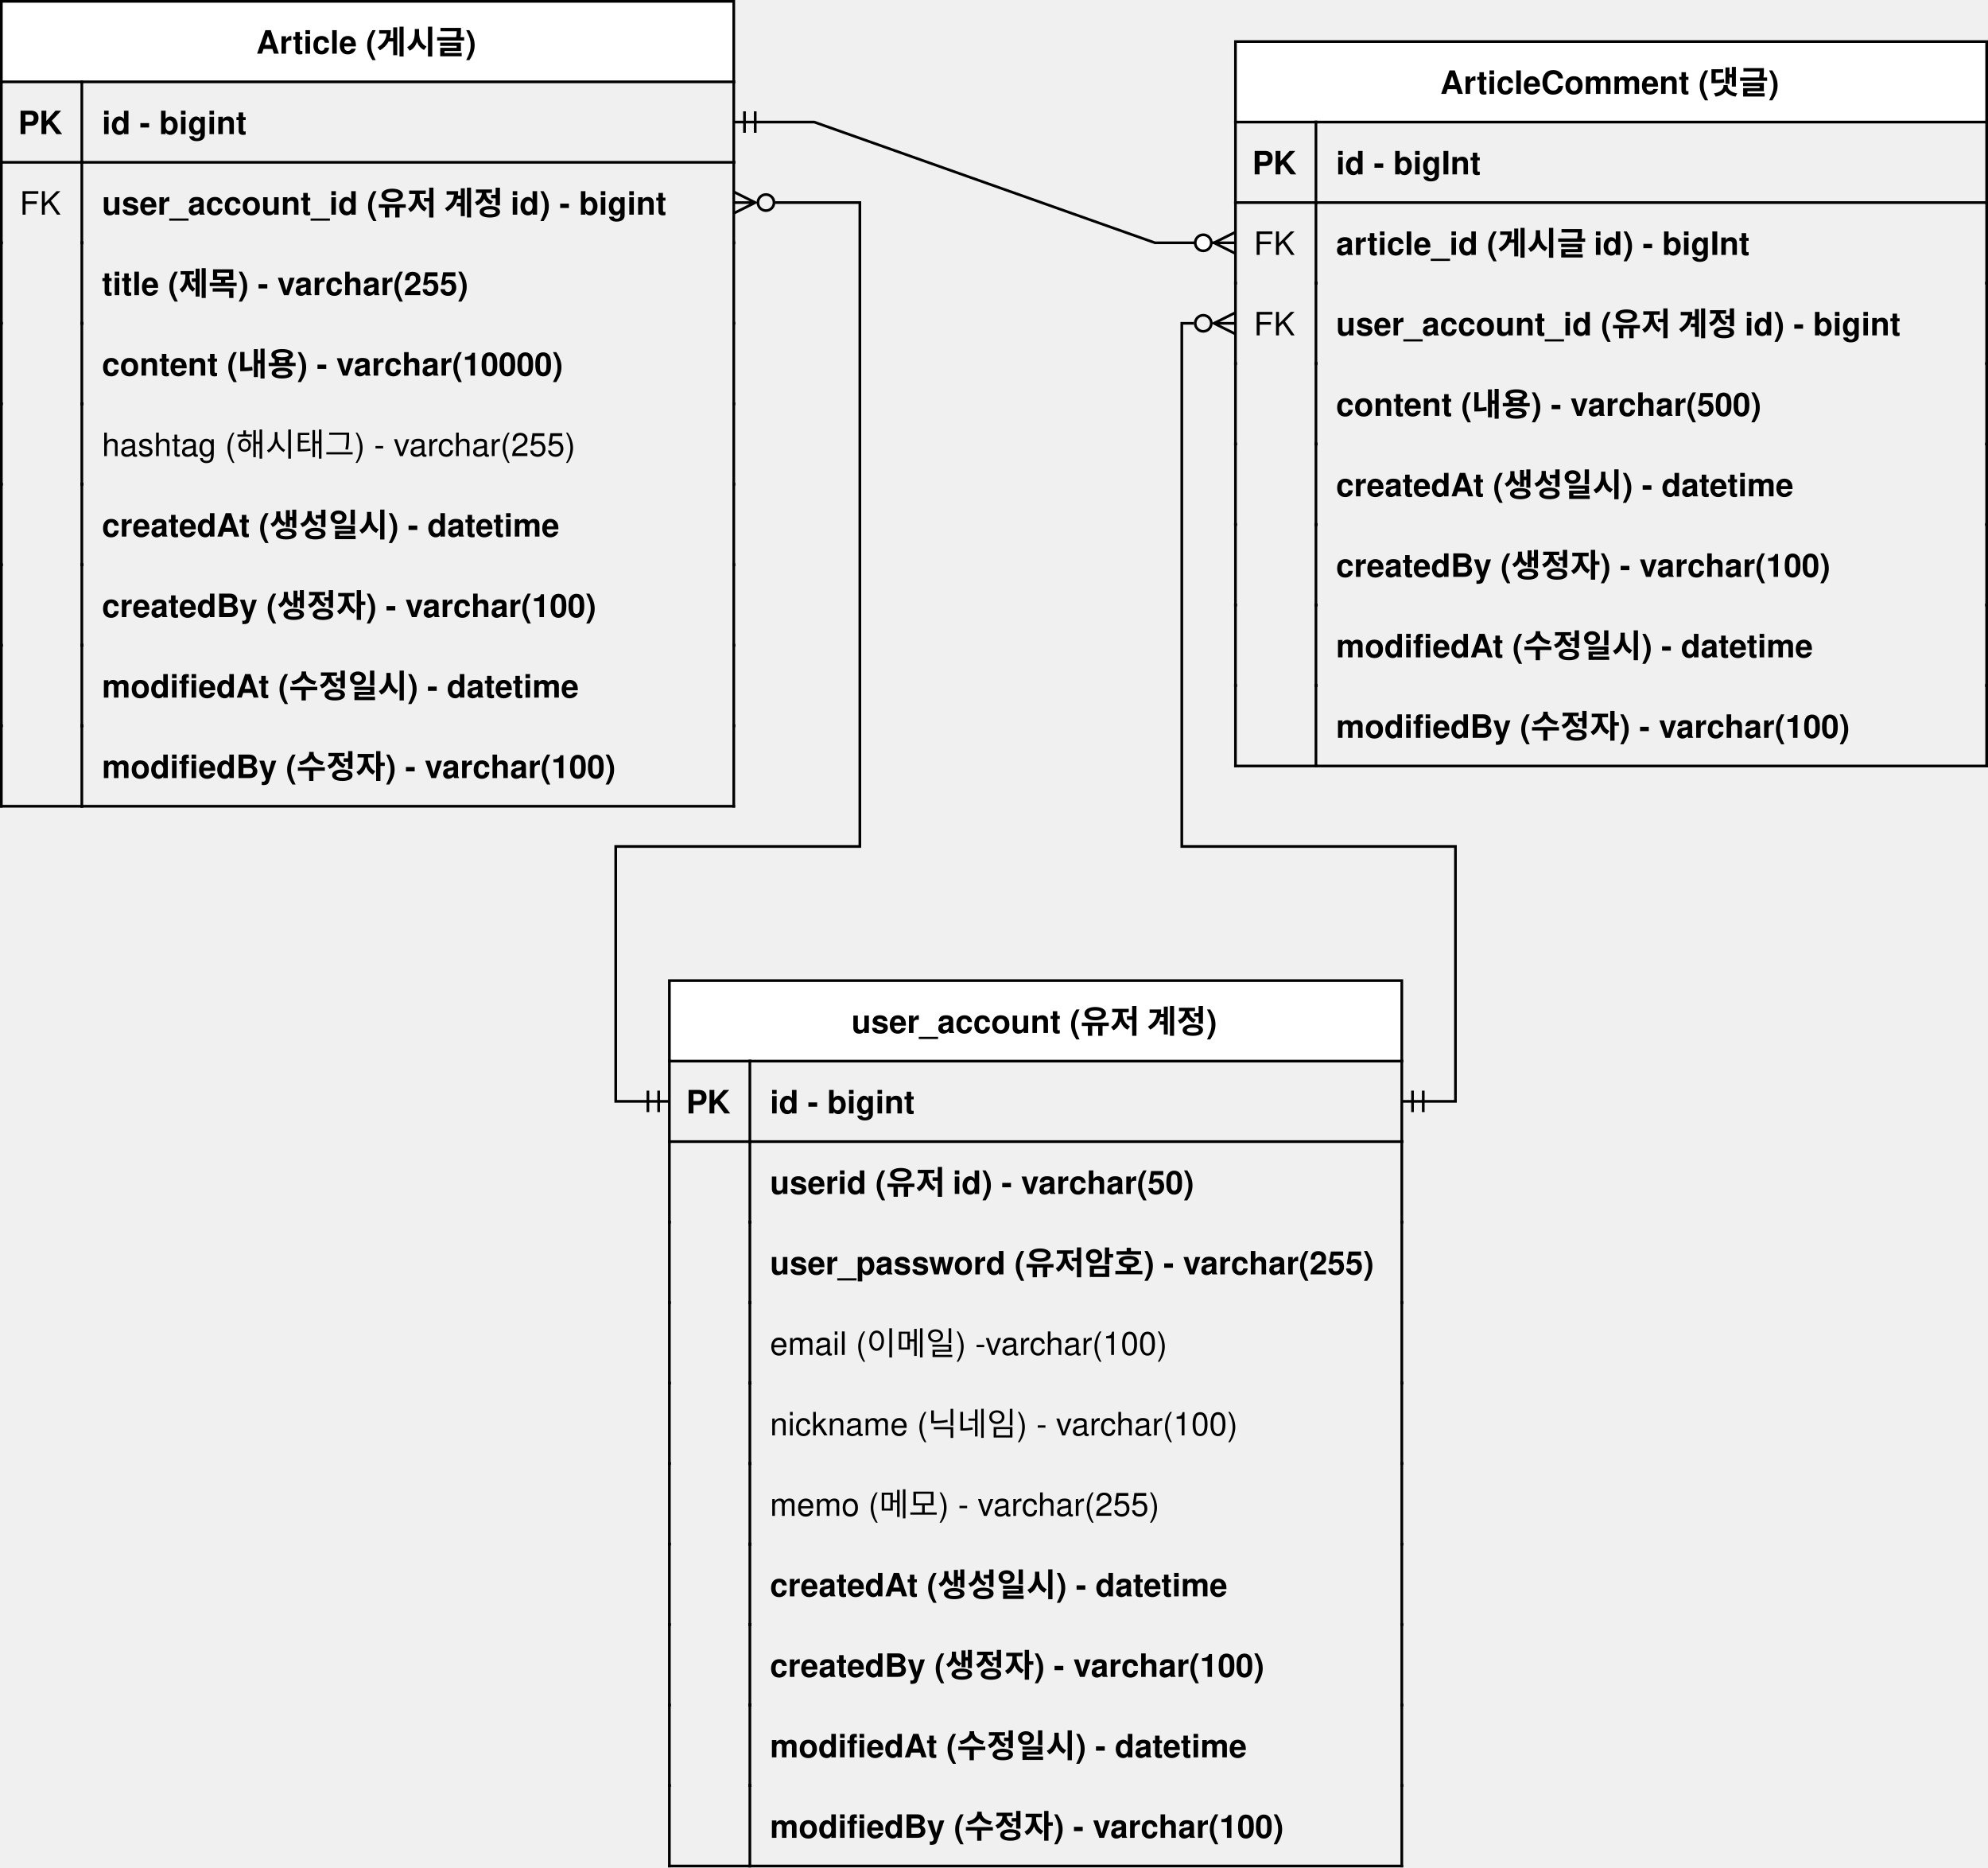
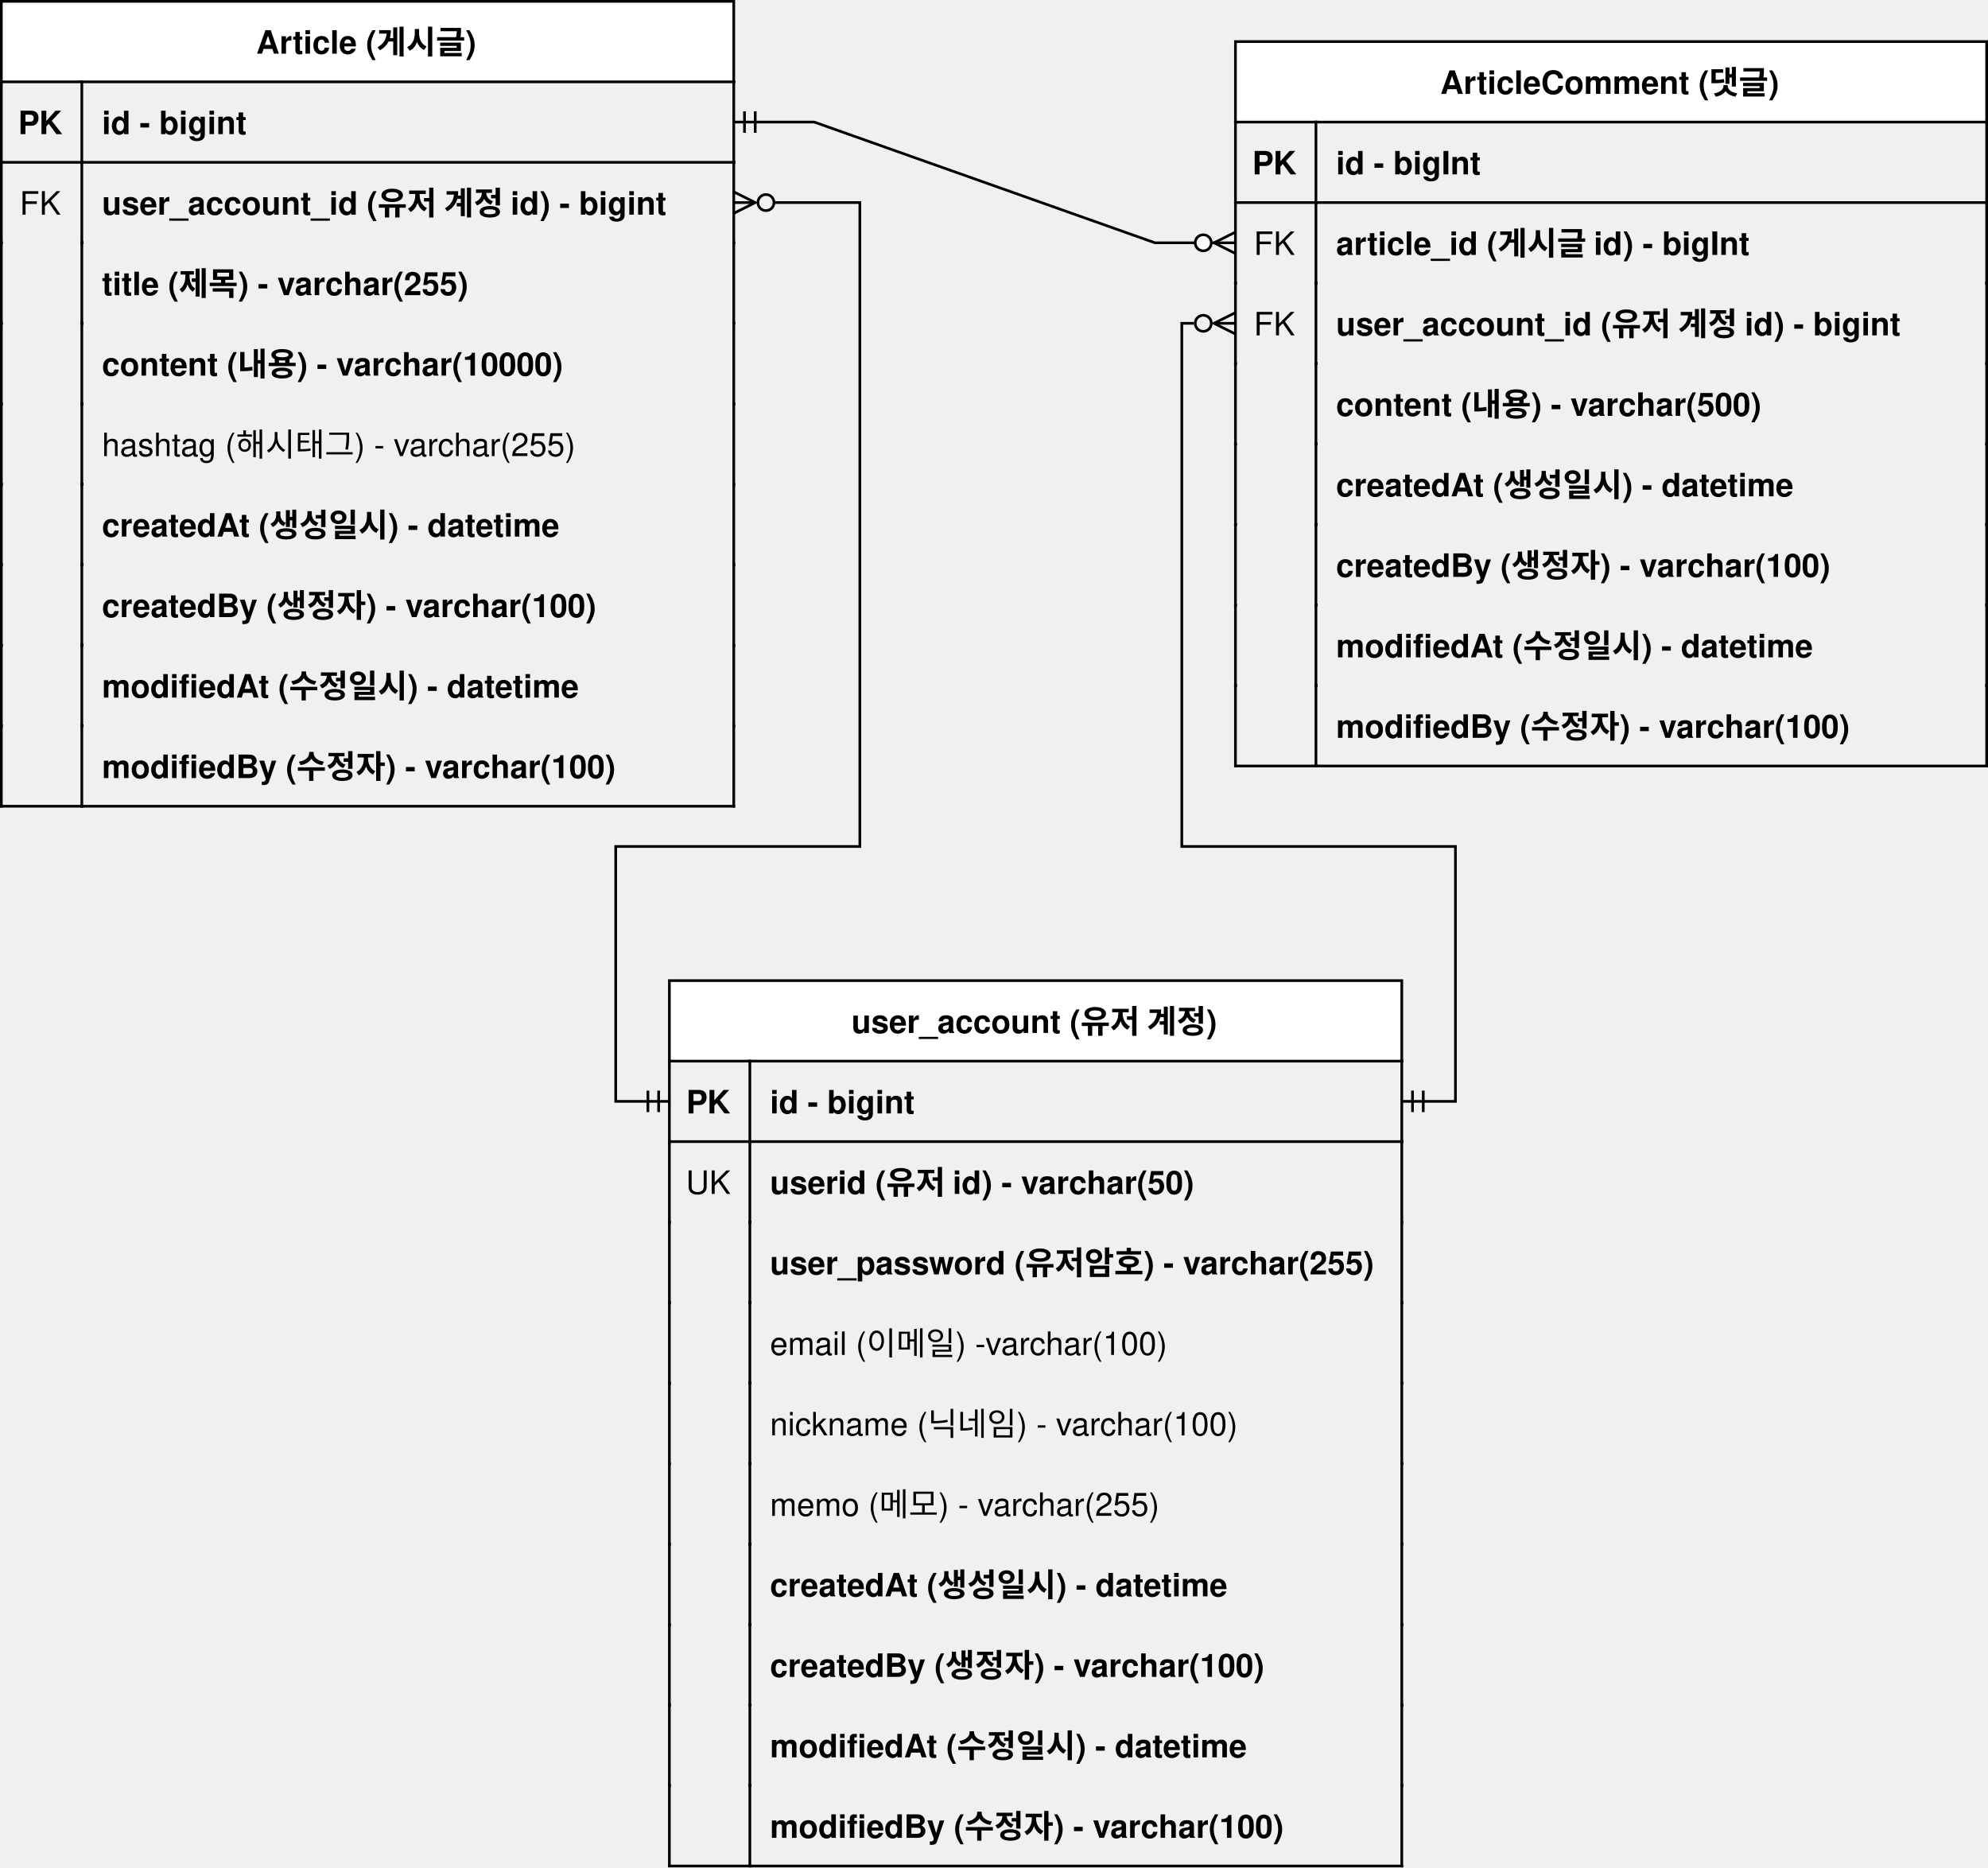
- <svg xmlns="http://www.w3.org/2000/svg" version="1.1" width="741px" height="696px" viewBox="-0.5 -0.5 741 696" content="&lt;mxfile host=&quot;app.diagrams.net&quot; modified=&quot;2023-01-25T03:53:36.221Z&quot; agent=&quot;5.0 (Windows NT 10.0; Win64; x64) AppleWebKit/537.36 (KHTML, like Gecko) Chrome/109.0.0.0 Safari/537.36&quot; etag=&quot;nT6G3NqkRiPMuGKCeDEe&quot; version=&quot;20.8.3&quot; type=&quot;github&quot;&gt;&lt;diagram id=&quot;R2lEEEUBdFMjLlhIrx00&quot; name=&quot;Page-1&quot;&gt;7Z1rk5s2F8c/DTPpi2TMzYtfGns36XQzT55Np7c3HcVobVpAHizHdj59JZAAW8ILXhYbUGfbgiwLrPMXP3Q5R5o5C/cfY7BefUYeDDRj5O01c64Zhk7+yP9oyiFNGVtWmrCMfY9lyhO++j8gSxyx1K3vwc1RRoxQgP31ceICRRFc4KM0EMdod5ztGQXHV12DJRQSvi5AIKb+7nt4laY69ihP/wT95YpfWR+xT0LAM7OEzQp4aHeUBPf4AUWY3eIXGIcgghEmn3wG8b8w1uz7Fcb0l04144H8PdPcH5YILQMI1v7mwwKFJHmxIVkenkHoB7SaCwW5rCByOfNeM2cxQjg9CvczGFBbcTOk9/RQ8mlWDzEtt8IX9jvjt/1+F37U5/o/Pzy8mH1cvtcnaTHfQbBlFTyNsb8gtW2M3mn3U801NGem3c80x9UmsyTF0ZzRT6wO8YEbhlTnmh5i8I0muRsMYsz0Y45IAlEEBn5Efrw515PzIADrjZ9kT1NWfuA9ggPaYl4QP3Of/T30nlL50LxESY+kMHpKC6eG+Mpuhn4MAn8ZkeMFqR16RTeGG3Ivj2CDWQ6x/liVfocxhvtCEqvPjxCFEMcHkoV9ajHZHLjW7PR8lwvTuDPTtFVBlCbXJGBKW2ZF5wYkB8yGNezJhVyw53lDPdEW4K5Q7P+g5glYdRaNl5zv/DAgEv4EgXeS5KLkUZIYwQ+CGQoQtXCEIigYmWbyYrT+FcRLiFnCGvmsydku+SO/YDb6YGs2udcZOdfzc/JHs8d4hqINjomYaBmQ2HQHqV1djNas0AA+8/JjVvH0+BvCmLTQMgWcbyMv6+LA7VtVB28lA12QwZdfSoVAagD7IHgij2sQLYPUbMnTG+Rmk9hWWttZDZ9W/WkLRaQ+n4PkAbzyPQ9G1S2SqfxlixRMwGu7qgVYYXm11C4NBOTZEwFM2sg28jaCWbP7fIWlDcHSJL8xek/+/eYvaQu5rtn5gzjN627WYOFHy8f0m+MTXdit6WJf3lKtmi31vE4qFdeGUExFhkpkGL0lGcZXJ4MlyODh2mSAns/Ley0YzMoG6T0YbMHQ2w2M/waLBbkm/juhxDv6Yk/e6qcjekD+65AbHSUv+abmWCxxYicX+6lTWJGp6PgVpHFJ9Zkp3i+7Z/jX9v/udGus3n9ZGJ+w/94UNaaYcp4pgowqY6aUKZMWmSKXwbi6DG6MKC+Y44zqe00U+e++E8yMfcxHilJSzLR7V5tOtemE0+I7iBcrEL8zbLt8zKhbzGhSNH1mhpynNR4Wihlv1Q/Rjat3RMSnSVeg8fI747iyPXoEDXlVOIKZ6TxAOqnyjtLCMTQ36WlMZNjQR+SfvoCjSeEMDxziVJUCR/vgsK8NDl5wL8FR3R59B4cpTmGtwGaFwTIFx5wOS6XgYDPTc80x+RT1neY6femBNK+dwbHDFGfJFDvaZ4dzdXbUmATrGjsyjSt2mOIk1yKG5JLeFPPRKsqKeXJgaaQx0f7HXHPzlU6cHh75GvZD2EVyXNIFqSGj4WFEzXfcAEaypajXw0h3Jzxebv92ZXv0HiPiECXDiHsQMJLOk1OM3GuTkWQYq5N9j4sIUl1BwyOIOByqCNI+QayrE6TGYGbnCOJUtkffCcJ1VjBziDz/2T/qiTjaxDlGiOqJ1NPR4DhiiaOjiiPtc+Tu2hyxagxsdo0jVtlymwFyRBy35BwpdEVEjgy9K1JDQsNDiDhIylw/ZygMiws0iJBM5fhZVInNHTj5zIZMNo7k2ZERo3kSqLHJam8ENTw/sybyKs9PmQ7e7oVAHJrsk+enpUYns6oQRyeLnp8/376LToOenzV0cQb0dqM6qVRcG0JRY46N9xXrk0Hm+dkuGcQhxx55flpq0JFXBX/sFAwN0hf7zOmzNKyLduLo2QGKNNZXbGS4sfMIkXsvqbXXdRFyiaNnSpVShMgcPd8KIVIZSKYzuoOQi7z2Sjxve4QQuaHF6QUVPKAhR9ASSfWZKfLXFDWFdQPdEqkjaKv9ErvHU1i2msLKqkKcwqrlCGoPaNqqhmyGh40afuMKG2+GDZkbaLvYqDGq2Tls3FW2R++xIY48KFee5mU0OIzw4XiFkatiROYR2ipGxjV6oV3DSKZxhZGx2MlUrjyNKmh4BFEBlW+AIFJn0HYJIq6j7A9BVDzlrCrE9ZXKlacyRxoJotxTjqiAmLfAEZlLaLsc6XFAzLEKiJlVhThuqVx5mpXQ8BBSYXkW9JaQ1zmpaR8fnmAAsI+i+/yT1DIpQ3SDUgaHAWv+MPKmdP8+cnr/9APG6Ff0GUQHTp78sxBE3v8SKcX0F0NOH7j38R+8MHL8J03/YLOz+b6Qbc7xRO40PvxRPCl8i57mX0vO+PdEUTGdbdA2XsAzdcnnwzHnXSljWEOmFVv1iZZtRlgUTJYYJwb5Do9u+Iwqv6BkKU22Gx2/dY4050SJ6W9n38pVKBRknxSknxaU1o1QUFOrj84vPtKqrzzqi6/aC+uMzj8GDWdyZE2rchS+N1tHKA7GqTfe865ql6w0u509CuUL4QQRdMhR7RJ7GL1/4ZWvJRXs3NsNChtURZ/d0aX1oNyX646CNM+ENncnlN5ed+MqXmKMge4jJY5z0df7My4FufdAvhi0L+MeDepmcMhQfs3XR8bVNx/sbiDFS4zhDBMZfJL/dEhoDTabHYrL0EFTbG1iJbuFOD3aEqQhkJSoaXAg0ZUr2vVJ0uqWhPL7qzEu2QOW6P2fgZX/bnHkEYbADzKIzBM/NFebThJ2sEU8CTu6PvPavFoGBwu1D+EtwKLNbQjl0xc1HEh6AAtjoJEwJNsQRv7i3wiEbN9zl67sdCbJgaVNLbZYx7H6slinec0MDhlq+8FbQEabuw/KZdDd3QcvinRjDBQZ4ox3CEPEccF6FeRgqk17MyLVvEwGRwm9hiORosQbUaLVzQXl91djJUQPKKGXxDzsOyV0ca2DCmzRvIyGRxEVH+kGKNLmBoPy++tueKSLzHE3UIqUhkcaclyLJhU0OIDwaVgFkGsCpM2dBeUy6G5gpIvGqkfDBAi3qgpr0QxGynQ0PIyo8EjXx4g5ujpGuhsd6aLmbw4UI+XRkYYc1aJJCQ2OIHz/95IgFuThu0JLFIGgGMDiOOREnucRJQKgLf4fiPGBEQVsMdLKw1zkoSxI8oMfHEHpXDSMQt7XhbA4iS5xYUwLZtBiTIs6zqivDEyRhUlhVLL50+KFeBKkgsGhkI3hufQ65vj4OjpzTimLc3Ga3zLP5zd4nJUL8/PfnbeT9Bc22mr4jvBttxomcr2eyBtvbZe1mrObnrXTauqKPQvjwUcMTPusGE/zvyRe2zFelf+VYienMUK4mD0G69Vn5EGa4z8=&lt;/diagram&gt;&lt;/mxfile&gt;" resource="https://app.diagrams.net/#Hk1064190%2Ffastcampus-project-board%2Fmain%2Fdocument%2Fproject-board-erd.svg">
+ <svg xmlns="http://www.w3.org/2000/svg" version="1.1" width="741px" height="696px" viewBox="-0.5 -0.5 741 696" content="&lt;mxfile host=&quot;app.diagrams.net&quot; modified=&quot;2023-01-25T03:54:37.501Z&quot; agent=&quot;5.0 (Windows NT 10.0; Win64; x64) AppleWebKit/537.36 (KHTML, like Gecko) Chrome/109.0.0.0 Safari/537.36&quot; etag=&quot;pXmF5MGCtmnV8MZV62Q7&quot; version=&quot;20.8.3&quot; type=&quot;github&quot;&gt;&lt;diagram id=&quot;R2lEEEUBdFMjLlhIrx00&quot; name=&quot;Page-1&quot;&gt;7Z1bk6I4FMc/DVWzDzMlNxsfRbtntrandrZn7y9TGUkrs0AsjKPOp98EEkQTbLARBbLVuwsxBsz5hx+5nBPNnITb9zFYLj4iDwaaMfC2mjnVDEMnf+R/NGWXpgwtK02Yx77HMu0TPvs/IEscsNS178HVQUaMUID95WHiDEURnOGDNBDHaHOY7RkFh1ddgjkUEj7PQCCm/uV7eJGmOvZgn/4B+vMFv7I+YJ+EgGdmCasF8NDmIAlu8QOKMLvFTzAOQQQjTD75COL/YKzZ9wuM6S8da8YD+Xumud/NEZoHECz91bsZCknybEWyPDyD0A9oNecKcllB5HLmvWZOYoRwehRuJzCgtuJmSO/poeDTrB5iWm6JL2w3xp/b7SZ8r0/1bz88PJu8n7/VR2kx30GwZhU8jrE/I7VtDN5o92PNNTRnot1PNMfVRpMkxdGcwU+sDvGOG4ZU55IeYvCVJrkrDGLM9GMOSAJRBAZ+RH68OdWT8yAAy5WfZE9TFn7gPYIdWmNeED9zn/0t9J5S+dC8REmPpDB6SgunhvjMboZ+DAJ/HpHjGakdekU3hityL49ghVkOsf5YlX6HMYbbXBKrz/cQhRDHO5KFfWox2ey41uz0fLMXpnFnpmmLnChNrknAlDbPit4bkBwwG1awJxdyzp6nDfVEW4C7QLH/g5onYNWZN15yvvHDgEj4AwTeUZKLkkdJYgQ/CCYoQNTCEYqgYGSayYvR8ncQzyFmCUvksyZnu+SP/ILJ4J2t2eReJ+Rc35+TP5o9xhMUrXBMxETLgMSmG0jt6mK0ZIUG8JmXH7OKp8dfEcakhRYp4HQbeVkXO27fsjq4lAx0QQaffikUAqkB7IPgiTyuQTQPUrMlT2+wN5vEttLazmr4uOqPWygi9fkcJA/ghe95MCpvkUzlL1skZwJe22UtwArbV0vl0kBAnj0RwKSNrCNvJZg1u89XWNoQLE3yG4O35N+v/py2kOuanT+I07zuaglmfjR/TL85PNKF3ZgutsUt1arYUk/rpFRxTQjFVGQoRYbBJckwvDoZLEEGD9cmA/R8Xt5rwWCWNkjnwWALhl6vYPwFzGbkmvhLQok39MWevNWPB/SA/NchNzpIXvJNzbFY4shOLvZTq7AiU9HhK0jtkuoyU7xfNs/w3/Vv7nhtLN5+mhkfsP/WFDWmmHKaKYKMSmOmkCmjBpkil8GwvAxujCgvmOOE6jtNFPnvvhPMjH3MR4pSUky0e1cbj7XxiNPiO4hnCxC/MWy7eMyoXcyoUzRdZoacpxUeFooZl+qH6MbVOyLi06Qt0Hj5nXFY2h4dgoa8KhzBzHQeIJ1UeUNp4Riam/Q0RjJs6APyT1fAUadw+gcOcapKgaN5cNjXBgcvuJPgKG+ProPDFKewFmC1wGCegmNKh6VScLCZ6anmmHyK+k5zna70QOrXTu/YYYqzZIodzbPDuTo7KkyCtY0dmcYVO0xxkmsWQ3JJb4z5aBVlxTQ5sDTSmGj/Y6q5+5VOnB4e+Rr2Q9hGcpzTBakgo/5hRM133ABGsqWo18NIeyc8Xm7/dml7dB4j4hAlw4i7EzCSzpNTjNxro4FkGKuVfY+zCFJeQf0jiDgcqgjSPEGsqxOkwmBm6wjilLZH1wnCdZYzc4g8/9k/6Ik42sg5RIjqiVTTUe84Yomjo4ojzXPk7tocsSoMbLaNI1bRcpseckQct+QcyXVFRI70vStSQUL9Q4g4SMpcPycoDPMLNIiQTOX4mVeJzR04+cyGTDaO5NmREaN+EqixyXJvBBU8P7Mm8irPT5kOLvdCIA5Ndsnz01Kjk1lViKOTec/Pn2/fRadGz88KujgBertWnZQqrgmhqDHH2vuK1ckg8/xslgzikGOHPD8tNejIq4I/dnKGBumLfeb0WRjWRTty9GwBRWrrK9Yy3Nh6hMi9l9Ta66oIOcfRM6VKIUJkjp6XQohUBpLpjPYg5CyvvQLP2w4hRG5ocXpBBQ+oyRG0QFJdZor8NUVNYd1At0TqCNpov8Tu8BSWraawsqoQp7AqOYLaPZq2qiCb/mGjgt+4wsbFsCFzA20WGxVGNVuHjbvS9ug8NsSRB+XKU7+MeocRPhyvMHJVjMg8QhvFyLBCL7RtGMk0rjAyFDuZypWnVgX1jyAqoPINEETqDNosQcR1lN0hiIqnnFWFuL5SufKU5kgtQZQ7yhEVEPMWOCJzCW2WIx0OiDlUATGzqhDHLZUrT70S6h9CSizPgt4c8jonNe3j3RMMAPZRdL//JLVMyhDdoJTBYcCaP4y8Md2/j5zeP/2AMfodfQTRjpNn/1kIIu/XREox/cWQ0wduffw3L4wc/0PT39nsbLrNZZtyPJE7jXd/509y36Kn+68lZ/x7oqiYzlZoHc/gibrk8+GY866QMawh04ot+0TLNiPMCyZLjBODfIcHN3xClZ9QspQm242O3zpHmnOkxPS3s2/tVSgUZB8VpB8XlNaNUFBdq49OLz7Syq886oqv2gvrjE4/Bg1ndGBNq3QUvoutIxQH49Qb72lXtXNWmt3OHoXyhXCCCFrkqHaOPYzOv/DK15IKdu7sBoU1qqLL7ujSelDuy1VHQepnQpO7E0pvTxwK++PaTLiof0FPd5ISR7roC/4Jp4K9/8B+OWhXRj5q1E3voKE8m68PjatvP9jeUIrnGMPpJzL4NP/xoNASrFYbFBehg6bY2shK9gtxOrQpSE0gKVBT70CiK2e065Ok0U0J5fdXYWSyAyzRuz8HK//d4tgjDIEfZBCZJp5orjYeJexgy3gSdrR97rV+tfQOFmonwluARZMbEconMCq4kHQAFkZPY2FINiKM/Nl/EQjZzucuXdvpjJIDSxtbbLmOY3VluU79mukdMtQGhLeAjCb3H5TLoL37D54V68boKTLEOe8QhojjgvUqyMFYG3dmRKp+mfSOEnoFVyJFiQtRotHtBeX3V2EtRAcooRdEPew6JXRxtYMKbVG/jPpHERUh6QYo0uQWg/L7a2+ApLPMcddTihQGSOpzZIs6FdQ7gPBpWAWQawKkyb0F5TJob2iks8aqB/0ECLeqCmxRD0aKdNQ/jKgASdfHiDm4OkbaGx/prOZv9hQjxfGR+hzXok4J9Y4gfAf4gjAW5OG7QHMUgSAfwuIw6MQ+zyNKBEBb/DeI8Y4RBawx0ooDXeyDWZDkBz84gNKpeBi5vK8LYnEUX+LMqBbMoPmoFlXcUV8ZmiILlMKoZPOnxQsRJUgFg10uG8Nz4XXM4eF1dOacUhTp4ji/ZZ7Ob/BIK2fm5797307SX1hrq+F7wjfdapjI9Woir721nddqTm571kyrqSr2LJAHHzEw7ZNiPM7/knhtx3hV/leKnZzGCOF89hgsFx+RB2mO/wE=&lt;/diagram&gt;&lt;/mxfile&gt;" resource="https://app.diagrams.net/#Hk1064190%2Ffastcampus-project-board%2Fmain%2Fdocument%2Fproject-board-erd.svg">
  <defs>
    <clipPath id="mx-clip-0-30-30-30-0">
      <rect x="0" y="30" width="30" height="30" />
    </clipPath>
    <clipPath id="mx-clip-36-30-237-30-0">
      <rect x="36" y="30" width="237" height="30" />
    </clipPath>
    <clipPath id="mx-clip-0-60-30-30-0">
      <rect x="0" y="60" width="30" height="30" />
    </clipPath>
    <clipPath id="mx-clip-36-60-237-30-0">
      <rect x="36" y="60" width="237" height="30" />
    </clipPath>
    <clipPath id="mx-clip-36-90-237-30-0">
      <rect x="36" y="90" width="237" height="30" />
    </clipPath>
    <clipPath id="mx-clip-36-120-237-30-0">
      <rect x="36" y="120" width="237" height="30" />
    </clipPath>
    <clipPath id="mx-clip-36-150-237-30-0">
      <rect x="36" y="150" width="237" height="30" />
    </clipPath>
    <clipPath id="mx-clip-36-180-237-30-0">
      <rect x="36" y="180" width="237" height="30" />
    </clipPath>
    <clipPath id="mx-clip-36-210-237-30-0">
      <rect x="36" y="210" width="237" height="30" />
    </clipPath>
    <clipPath id="mx-clip-36-240-237-30-0">
      <rect x="36" y="240" width="237" height="30" />
    </clipPath>
    <clipPath id="mx-clip-36-270-237-30-0">
      <rect x="36" y="270" width="237" height="30" />
    </clipPath>
    <clipPath id="mx-clip-460-45-30-30-0">
      <rect x="460" y="45" width="30" height="30" />
    </clipPath>
    <clipPath id="mx-clip-496-45-244-30-0">
      <rect x="496" y="45" width="244" height="30" />
    </clipPath>
    <clipPath id="mx-clip-460-75-30-30-0">
      <rect x="460" y="75" width="30" height="30" />
    </clipPath>
    <clipPath id="mx-clip-496-75-244-30-0">
      <rect x="496" y="75" width="244" height="30" />
    </clipPath>
    <clipPath id="mx-clip-460-105-30-30-0">
      <rect x="460" y="105" width="30" height="30" />
    </clipPath>
    <clipPath id="mx-clip-496-105-244-30-0">
      <rect x="496" y="105" width="244" height="30" />
    </clipPath>
    <clipPath id="mx-clip-496-135-244-30-0">
      <rect x="496" y="135" width="244" height="30" />
    </clipPath>
    <clipPath id="mx-clip-496-165-244-30-0">
      <rect x="496" y="165" width="244" height="30" />
    </clipPath>
    <clipPath id="mx-clip-496-195-244-30-0">
      <rect x="496" y="195" width="244" height="30" />
    </clipPath>
    <clipPath id="mx-clip-496-225-244-30-0">
      <rect x="496" y="225" width="244" height="30" />
    </clipPath>
    <clipPath id="mx-clip-496-255-244-30-0">
      <rect x="496" y="255" width="244" height="30" />
    </clipPath>
    <clipPath id="mx-clip-249-395-30-30-0">
      <rect x="249" y="395" width="30" height="30" />
    </clipPath>
    <clipPath id="mx-clip-285-395-237-30-0">
      <rect x="285" y="395" width="237" height="30" />
+     </clipPath>
+     <clipPath id="mx-clip-249-425-30-30-0">
+       <rect x="249" y="425" width="30" height="30" />
    </clipPath>
    <clipPath id="mx-clip-285-425-237-30-0">
      <rect x="285" y="425" width="237" height="30" />
    </clipPath>
    <clipPath id="mx-clip-285-455-237-30-0">
      <rect x="285" y="455" width="237" height="30" />
    </clipPath>
    <clipPath id="mx-clip-285-485-237-30-0">
      <rect x="285" y="485" width="237" height="30" />
    </clipPath>
    <clipPath id="mx-clip-285-515-237-30-0">
      <rect x="285" y="515" width="237" height="30" />
    </clipPath>
    <clipPath id="mx-clip-285-545-237-30-0">
      <rect x="285" y="545" width="237" height="30" />
    </clipPath>
    <clipPath id="mx-clip-285-575-237-30-0">
      <rect x="285" y="575" width="237" height="30" />
    </clipPath>
    <clipPath id="mx-clip-285-605-237-30-0">
      <rect x="285" y="605" width="237" height="30" />
    </clipPath>
    <clipPath id="mx-clip-285-635-237-30-0">
      <rect x="285" y="635" width="237" height="30" />
    </clipPath>
    <clipPath id="mx-clip-285-665-237-30-0">
      <rect x="285" y="665" width="237" height="30" />
    </clipPath>
  </defs>
  <g>
    <path d="M 0 30 L 0 0 L 273 0 L 273 30" fill="rgb(255, 255, 255)" stroke="rgb(0, 0, 0)" stroke-miterlimit="10" pointer-events="all" />
    <path d="M 0 30 L 0 300 L 273 300 L 273 30" fill="none" stroke="rgb(0, 0, 0)" stroke-miterlimit="10" pointer-events="none" />
    <path d="M 0 30 L 273 30" fill="none" stroke="rgb(0, 0, 0)" stroke-miterlimit="10" pointer-events="none" />
    <path d="M 30 30 L 30 60 L 30 90 L 30 120 L 30 150 L 30 180 L 30 210 L 30 240 L 30 270 L 30 300" fill="none" stroke="rgb(0, 0, 0)" stroke-miterlimit="10" pointer-events="none" />
    <g fill="rgb(0, 0, 0)" font-family="Helvetica" font-weight="bold" pointer-events="none" text-anchor="middle" font-size="12px">
      <text x="136" y="19.5">Article (게시글)</text>
    </g>
    <path d="M 0 30 M 273 30 M 273 60 L 0 60" fill="none" stroke="rgb(0, 0, 0)" stroke-linecap="square" stroke-miterlimit="10" pointer-events="none" />
    <path d="M 0 30 M 30 30 M 30 60 M 0 60" fill="none" stroke="rgb(0, 0, 0)" stroke-linecap="square" stroke-miterlimit="10" pointer-events="none" />
    <g fill="rgb(0, 0, 0)" font-family="Helvetica" font-weight="bold" pointer-events="none" clip-path="url(#mx-clip-0-30-30-30-0)" text-anchor="middle" font-size="12px">
      <text x="14.5" y="49.5">PK</text>
    </g>
    <path d="M 30 30 M 273 30 M 273 60 M 30 60" fill="none" stroke="rgb(0, 0, 0)" stroke-linecap="square" stroke-miterlimit="10" pointer-events="none" />
    <g fill="rgb(0, 0, 0)" font-family="Helvetica" font-weight="bold" text-decoration="underline" pointer-events="none" clip-path="url(#mx-clip-36-30-237-30-0)" font-size="12px">
      <text x="37.5" y="49.5">id - bigint</text>
    </g>
    <path d="M 0 60 M 30 60 M 30 90 M 0 90" fill="none" stroke="rgb(0, 0, 0)" stroke-linecap="square" stroke-miterlimit="10" pointer-events="none" />
    <g fill="rgb(0, 0, 0)" font-family="Helvetica" pointer-events="none" clip-path="url(#mx-clip-0-60-30-30-0)" text-anchor="middle" font-size="12px">
      <text x="14.5" y="79.5">FK</text>
    </g>
    <path d="M 30 60 M 273 60 M 273 90 M 30 90" fill="none" stroke="rgb(0, 0, 0)" stroke-linecap="square" stroke-miterlimit="10" pointer-events="none" />
    <g fill="rgb(0, 0, 0)" font-family="Helvetica" font-weight="bold" pointer-events="none" clip-path="url(#mx-clip-36-60-237-30-0)" font-size="12px">
      <text x="37.5" y="79.5">user_account_id (유저 계정 id) - bigint</text>
    </g>
    <path d="M 0 90 M 30 90 M 30 120 M 0 120" fill="none" stroke="rgb(0, 0, 0)" stroke-linecap="square" stroke-miterlimit="10" pointer-events="none" />
    <path d="M 30 90 M 273 90 M 273 120 M 30 120" fill="none" stroke="rgb(0, 0, 0)" stroke-linecap="square" stroke-miterlimit="10" pointer-events="none" />
    <g fill="rgb(0, 0, 0)" font-family="Helvetica" font-weight="bold" pointer-events="none" clip-path="url(#mx-clip-36-90-237-30-0)" font-size="12px">
      <text x="37.5" y="109.5">title (제목) - varchar(255)</text>
    </g>
    <path d="M 0 120 M 30 120 M 30 150 M 0 150" fill="none" stroke="rgb(0, 0, 0)" stroke-linecap="square" stroke-miterlimit="10" pointer-events="none" />
    <path d="M 30 120 M 273 120 M 273 150 M 30 150" fill="none" stroke="rgb(0, 0, 0)" stroke-linecap="square" stroke-miterlimit="10" pointer-events="none" />
    <g fill="rgb(0, 0, 0)" font-family="Helvetica" font-weight="bold" pointer-events="none" clip-path="url(#mx-clip-36-120-237-30-0)" font-size="12px">
      <text x="37.5" y="139.5">content (내용) - varchar(10000)</text>
    </g>
    <path d="M 0 150 M 30 150 M 30 180 M 0 180" fill="none" stroke="rgb(0, 0, 0)" stroke-linecap="square" stroke-miterlimit="10" pointer-events="none" />
    <path d="M 30 150 M 273 150 M 273 180 M 30 180" fill="none" stroke="rgb(0, 0, 0)" stroke-linecap="square" stroke-miterlimit="10" pointer-events="none" />
    <g fill="rgb(0, 0, 0)" font-family="Helvetica" pointer-events="none" clip-path="url(#mx-clip-36-150-237-30-0)" font-size="12px">
      <text x="37.5" y="169.5">hashtag (해시태그) - varchar(255)</text>
    </g>
    <path d="M 0 180 M 30 180 M 30 210 M 0 210" fill="none" stroke="rgb(0, 0, 0)" stroke-linecap="square" stroke-miterlimit="10" pointer-events="none" />
    <path d="M 30 180 M 273 180 M 273 210 M 30 210" fill="none" stroke="rgb(0, 0, 0)" stroke-linecap="square" stroke-miterlimit="10" pointer-events="none" />
    <g fill="rgb(0, 0, 0)" font-family="Helvetica" font-weight="bold" pointer-events="none" clip-path="url(#mx-clip-36-180-237-30-0)" font-size="12px">
      <text x="37.5" y="199.5">createdAt (생성일시) - datetime</text>
    </g>
    <path d="M 0 210 M 30 210 M 30 240 M 0 240" fill="none" stroke="rgb(0, 0, 0)" stroke-linecap="square" stroke-miterlimit="10" pointer-events="none" />
    <path d="M 30 210 M 273 210 M 273 240 M 30 240" fill="none" stroke="rgb(0, 0, 0)" stroke-linecap="square" stroke-miterlimit="10" pointer-events="none" />
    <g fill="rgb(0, 0, 0)" font-family="Helvetica" font-weight="bold" pointer-events="none" clip-path="url(#mx-clip-36-210-237-30-0)" font-size="12px">
      <text x="37.5" y="229.5">createdBy (생정자) - varchar(100)</text>
    </g>
    <path d="M 0 240 M 30 240 M 30 270 M 0 270" fill="none" stroke="rgb(0, 0, 0)" stroke-linecap="square" stroke-miterlimit="10" pointer-events="none" />
    <path d="M 30 240 M 273 240 M 273 270 M 30 270" fill="none" stroke="rgb(0, 0, 0)" stroke-linecap="square" stroke-miterlimit="10" pointer-events="none" />
    <g fill="rgb(0, 0, 0)" font-family="Helvetica" font-weight="bold" pointer-events="none" clip-path="url(#mx-clip-36-240-237-30-0)" font-size="12px">
      <text x="37.5" y="259.5">modifiedAt (수정일시) - datetime</text>
    </g>
    <path d="M 0 270 M 30 270 M 30 300 M 0 300" fill="none" stroke="rgb(0, 0, 0)" stroke-linecap="square" stroke-miterlimit="10" pointer-events="none" />
    <path d="M 30 270 M 273 270 M 273 300 M 30 300" fill="none" stroke="rgb(0, 0, 0)" stroke-linecap="square" stroke-miterlimit="10" pointer-events="none" />
    <g fill="rgb(0, 0, 0)" font-family="Helvetica" font-weight="bold" pointer-events="none" clip-path="url(#mx-clip-36-270-237-30-0)" font-size="12px">
      <text x="37.5" y="289.5">modifiedBy (수정자) - varchar(100)</text>
    </g>
    <path d="M 460 45 L 460 15 L 740 15 L 740 45" fill="rgb(255, 255, 255)" stroke="rgb(0, 0, 0)" stroke-miterlimit="10" pointer-events="none" />
    <path d="M 460 45 L 460 285 L 740 285 L 740 45" fill="none" stroke="rgb(0, 0, 0)" stroke-miterlimit="10" pointer-events="none" />
    <path d="M 460 45 L 740 45" fill="none" stroke="rgb(0, 0, 0)" stroke-miterlimit="10" pointer-events="none" />
    <path d="M 490 45 L 490 75 L 490 105 L 490 135 L 490 165 L 490 195 L 490 225 L 490 255 L 490 285" fill="none" stroke="rgb(0, 0, 0)" stroke-miterlimit="10" pointer-events="none" />
    <g fill="rgb(0, 0, 0)" font-family="Helvetica" font-weight="bold" pointer-events="none" text-anchor="middle" font-size="12px">
      <text x="599.5" y="34.5">ArticleComment (댓글)</text>
    </g>
    <path d="M 460 45 M 740 45 M 740 75 L 460 75" fill="none" stroke="rgb(0, 0, 0)" stroke-linecap="square" stroke-miterlimit="10" pointer-events="none" />
    <path d="M 460 45 M 490 45 M 490 75 M 460 75" fill="none" stroke="rgb(0, 0, 0)" stroke-linecap="square" stroke-miterlimit="10" pointer-events="none" />
    <g fill="rgb(0, 0, 0)" font-family="Helvetica" font-weight="bold" pointer-events="none" clip-path="url(#mx-clip-460-45-30-30-0)" text-anchor="middle" font-size="12px">
      <text x="474.5" y="64.5">PK</text>
    </g>
    <path d="M 490 45 M 740 45 M 740 75 M 490 75" fill="none" stroke="rgb(0, 0, 0)" stroke-linecap="square" stroke-miterlimit="10" pointer-events="none" />
    <g fill="rgb(0, 0, 0)" font-family="Helvetica" font-weight="bold" text-decoration="underline" pointer-events="none" clip-path="url(#mx-clip-496-45-244-30-0)" font-size="12px">
      <text x="497.5" y="64.5">id - bigInt</text>
    </g>
    <path d="M 460 75 M 490 75 M 490 105 M 460 105" fill="none" stroke="rgb(0, 0, 0)" stroke-linecap="square" stroke-miterlimit="10" pointer-events="none" />
    <g fill="rgb(0, 0, 0)" font-family="Helvetica" pointer-events="none" clip-path="url(#mx-clip-460-75-30-30-0)" text-anchor="middle" font-size="12px">
      <text x="474.5" y="94.5">FK</text>
    </g>
    <path d="M 490 75 M 740 75 M 740 105 M 490 105" fill="none" stroke="rgb(0, 0, 0)" stroke-linecap="square" stroke-miterlimit="10" pointer-events="none" />
    <g fill="rgb(0, 0, 0)" font-family="Helvetica" font-weight="bold" pointer-events="none" clip-path="url(#mx-clip-496-75-244-30-0)" font-size="12px">
      <text x="497.5" y="94.5">article_id (게시글 id) - bigInt</text>
    </g>
    <path d="M 460 105 M 490 105 M 490 135 M 460 135" fill="none" stroke="rgb(0, 0, 0)" stroke-linecap="square" stroke-miterlimit="10" pointer-events="none" />
    <g fill="rgb(0, 0, 0)" font-family="Helvetica" pointer-events="none" clip-path="url(#mx-clip-460-105-30-30-0)" text-anchor="middle" font-size="12px">
      <text x="474.5" y="124.5">FK</text>
    </g>
    <path d="M 490 105 M 740 105 M 740 135 M 490 135" fill="none" stroke="rgb(0, 0, 0)" stroke-linecap="square" stroke-miterlimit="10" pointer-events="none" />
    <g fill="rgb(0, 0, 0)" font-family="Helvetica" font-weight="bold" pointer-events="none" clip-path="url(#mx-clip-496-105-244-30-0)" font-size="12px">
      <text x="497.5" y="124.5">user_account_id (유저 계정 id) - bigint</text>
    </g>
    <path d="M 460 135 M 490 135 M 490 165 M 460 165" fill="none" stroke="rgb(0, 0, 0)" stroke-linecap="square" stroke-miterlimit="10" pointer-events="none" />
    <path d="M 490 135 M 740 135 M 740 165 M 490 165" fill="none" stroke="rgb(0, 0, 0)" stroke-linecap="square" stroke-miterlimit="10" pointer-events="none" />
    <g fill="rgb(0, 0, 0)" font-family="Helvetica" font-weight="bold" pointer-events="none" clip-path="url(#mx-clip-496-135-244-30-0)" font-size="12px">
      <text x="497.5" y="154.5">content (내용) - varchar(500)</text>
    </g>
    <path d="M 460 165 M 490 165 M 490 195 M 460 195" fill="none" stroke="rgb(0, 0, 0)" stroke-linecap="square" stroke-miterlimit="10" pointer-events="none" />
    <path d="M 490 165 M 740 165 M 740 195 M 490 195" fill="none" stroke="rgb(0, 0, 0)" stroke-linecap="square" stroke-miterlimit="10" pointer-events="none" />
    <g fill="rgb(0, 0, 0)" font-family="Helvetica" font-weight="bold" pointer-events="none" clip-path="url(#mx-clip-496-165-244-30-0)" font-size="12px">
      <text x="497.5" y="184.5">createdAt (생성일시) - datetime</text>
    </g>
    <path d="M 460 195 M 490 195 M 490 225 M 460 225" fill="none" stroke="rgb(0, 0, 0)" stroke-linecap="square" stroke-miterlimit="10" pointer-events="none" />
    <path d="M 490 195 M 740 195 M 740 225 M 490 225" fill="none" stroke="rgb(0, 0, 0)" stroke-linecap="square" stroke-miterlimit="10" pointer-events="none" />
    <g fill="rgb(0, 0, 0)" font-family="Helvetica" font-weight="bold" pointer-events="none" clip-path="url(#mx-clip-496-195-244-30-0)" font-size="12px">
      <text x="497.5" y="214.5">createdBy (생정자) - varchar(100)</text>
    </g>
    <path d="M 460 225 M 490 225 M 490 255 M 460 255" fill="none" stroke="rgb(0, 0, 0)" stroke-linecap="square" stroke-miterlimit="10" pointer-events="none" />
    <path d="M 490 225 M 740 225 M 740 255 M 490 255" fill="none" stroke="rgb(0, 0, 0)" stroke-linecap="square" stroke-miterlimit="10" pointer-events="none" />
    <g fill="rgb(0, 0, 0)" font-family="Helvetica" font-weight="bold" pointer-events="none" clip-path="url(#mx-clip-496-225-244-30-0)" font-size="12px">
      <text x="497.5" y="244.5">modifiedAt (수정일시) - datetime</text>
    </g>
    <path d="M 460 255 M 490 255 M 490 285 M 460 285" fill="none" stroke="rgb(0, 0, 0)" stroke-linecap="square" stroke-miterlimit="10" pointer-events="none" />
    <path d="M 490 255 M 740 255 M 740 285 M 490 285" fill="none" stroke="rgb(0, 0, 0)" stroke-linecap="square" stroke-miterlimit="10" pointer-events="none" />
    <g fill="rgb(0, 0, 0)" font-family="Helvetica" font-weight="bold" pointer-events="none" clip-path="url(#mx-clip-496-255-244-30-0)" font-size="12px">
      <text x="497.5" y="274.5">modifiedBy (수정자) - varchar(100)</text>
    </g>
    <path d="M 273 45 L 303 45 L 430 90 L 460 90" fill="none" stroke="rgb(0, 0, 0)" stroke-miterlimit="10" pointer-events="none" />
    <path d="M 277 41 L 277 49 M 281 41 L 281 49" fill="none" stroke="rgb(0, 0, 0)" stroke-miterlimit="10" pointer-events="none" />
    <ellipse cx="448" cy="90" rx="3" ry="3" fill="#ffffff" stroke="rgb(0, 0, 0)" pointer-events="none" />
    <path d="M 460 86 L 452 90 L 460 94" fill="none" stroke="rgb(0, 0, 0)" stroke-miterlimit="10" pointer-events="none" />
    <path d="M 249 395 L 249 365 L 522 365 L 522 395" fill="rgb(255, 255, 255)" stroke="rgb(0, 0, 0)" stroke-miterlimit="10" pointer-events="none" />
    <path d="M 249 395 L 249 695 L 522 695 L 522 395" fill="none" stroke="rgb(0, 0, 0)" stroke-miterlimit="10" pointer-events="none" />
    <path d="M 249 395 L 522 395" fill="none" stroke="rgb(0, 0, 0)" stroke-miterlimit="10" pointer-events="none" />
    <path d="M 279 395 L 279 425 L 279 455 L 279 485 L 279 515 L 279 545 L 279 575 L 279 605 L 279 635 L 279 665 L 279 695" fill="none" stroke="rgb(0, 0, 0)" stroke-miterlimit="10" pointer-events="none" />
    <g fill="rgb(0, 0, 0)" font-family="Helvetica" font-weight="bold" pointer-events="none" text-anchor="middle" font-size="12px">
      <text x="385" y="384.5">user_account (유저 계정)</text>
    </g>
    <path d="M 249 395 M 522 395 M 522 425 L 249 425" fill="none" stroke="rgb(0, 0, 0)" stroke-linecap="square" stroke-miterlimit="10" pointer-events="none" />
    <path d="M 249 395 M 279 395 M 279 425 M 249 425" fill="none" stroke="rgb(0, 0, 0)" stroke-linecap="square" stroke-miterlimit="10" pointer-events="none" />
    <g fill="rgb(0, 0, 0)" font-family="Helvetica" font-weight="bold" pointer-events="none" clip-path="url(#mx-clip-249-395-30-30-0)" text-anchor="middle" font-size="12px">
      <text x="263.5" y="414.5">PK</text>
    </g>
    <path d="M 279 395 M 522 395 M 522 425 M 279 425" fill="none" stroke="rgb(0, 0, 0)" stroke-linecap="square" stroke-miterlimit="10" pointer-events="none" />
    <g fill="rgb(0, 0, 0)" font-family="Helvetica" font-weight="bold" text-decoration="underline" pointer-events="none" clip-path="url(#mx-clip-285-395-237-30-0)" font-size="12px">
      <text x="286.5" y="414.5">id - bigint</text>
    </g>
    <path d="M 249 425 M 279 425 M 279 455 M 249 455" fill="none" stroke="rgb(0, 0, 0)" stroke-linecap="square" stroke-miterlimit="10" pointer-events="none" />
+     <g fill="rgb(0, 0, 0)" font-family="Helvetica" pointer-events="none" clip-path="url(#mx-clip-249-425-30-30-0)" text-anchor="middle" font-size="12px">
+       <text x="263.5" y="444.5">UK</text>
+     </g>
    <path d="M 279 425 M 522 425 M 522 455 M 279 455" fill="none" stroke="rgb(0, 0, 0)" stroke-linecap="square" stroke-miterlimit="10" pointer-events="none" />
    <g fill="rgb(0, 0, 0)" font-family="Helvetica" font-weight="bold" pointer-events="none" clip-path="url(#mx-clip-285-425-237-30-0)" font-size="12px">
      <text x="286.5" y="444.5">userid (유저 id) - varchar(50)</text>
    </g>
    <path d="M 249 455 M 279 455 M 279 485 M 249 485" fill="none" stroke="rgb(0, 0, 0)" stroke-linecap="square" stroke-miterlimit="10" pointer-events="none" />
    <path d="M 279 455 M 522 455 M 522 485 M 279 485" fill="none" stroke="rgb(0, 0, 0)" stroke-linecap="square" stroke-miterlimit="10" pointer-events="none" />
    <g fill="rgb(0, 0, 0)" font-family="Helvetica" font-weight="bold" pointer-events="none" clip-path="url(#mx-clip-285-455-237-30-0)" font-size="12px">
      <text x="286.5" y="474.5">user_password (유저암호) - varchar(255)</text>
    </g>
    <path d="M 249 485 M 279 485 M 279 515 M 249 515" fill="none" stroke="rgb(0, 0, 0)" stroke-linecap="square" stroke-miterlimit="10" pointer-events="none" />
    <path d="M 279 485 M 522 485 M 522 515 M 279 515" fill="none" stroke="rgb(0, 0, 0)" stroke-linecap="square" stroke-miterlimit="10" pointer-events="none" />
    <g fill="rgb(0, 0, 0)" font-family="Helvetica" pointer-events="none" clip-path="url(#mx-clip-285-485-237-30-0)" font-size="12px">
      <text x="286.5" y="504.5">email (이메일) -varchar(100)</text>
    </g>
    <path d="M 249 515 M 279 515 M 279 545 M 249 545" fill="none" stroke="rgb(0, 0, 0)" stroke-linecap="square" stroke-miterlimit="10" pointer-events="none" />
    <path d="M 279 515 M 522 515 M 522 545 M 279 545" fill="none" stroke="rgb(0, 0, 0)" stroke-linecap="square" stroke-miterlimit="10" pointer-events="none" />
    <g fill="rgb(0, 0, 0)" font-family="Helvetica" pointer-events="none" clip-path="url(#mx-clip-285-515-237-30-0)" font-size="12px">
      <text x="286.5" y="534.5">nickname (닉네임) - varchar(100)</text>
    </g>
    <path d="M 249 545 M 279 545 M 279 575 M 249 575" fill="none" stroke="rgb(0, 0, 0)" stroke-linecap="square" stroke-miterlimit="10" pointer-events="none" />
    <path d="M 279 545 M 522 545 M 522 575 M 279 575" fill="none" stroke="rgb(0, 0, 0)" stroke-linecap="square" stroke-miterlimit="10" pointer-events="none" />
    <g fill="rgb(0, 0, 0)" font-family="Helvetica" pointer-events="none" clip-path="url(#mx-clip-285-545-237-30-0)" font-size="12px">
      <text x="286.5" y="564.5">memo (메모) - varchar(255)</text>
    </g>
    <path d="M 249 575 M 279 575 M 279 605 M 249 605" fill="none" stroke="rgb(0, 0, 0)" stroke-linecap="square" stroke-miterlimit="10" pointer-events="none" />
    <path d="M 279 575 M 522 575 M 522 605 M 279 605" fill="none" stroke="rgb(0, 0, 0)" stroke-linecap="square" stroke-miterlimit="10" pointer-events="none" />
    <g fill="rgb(0, 0, 0)" font-family="Helvetica" font-weight="bold" pointer-events="none" clip-path="url(#mx-clip-285-575-237-30-0)" font-size="12px">
      <text x="286.5" y="594.5">createdAt (생성일시) - datetime</text>
    </g>
    <path d="M 249 605 M 279 605 M 279 635 M 249 635" fill="none" stroke="rgb(0, 0, 0)" stroke-linecap="square" stroke-miterlimit="10" pointer-events="none" />
    <path d="M 279 605 M 522 605 M 522 635 M 279 635" fill="none" stroke="rgb(0, 0, 0)" stroke-linecap="square" stroke-miterlimit="10" pointer-events="none" />
    <g fill="rgb(0, 0, 0)" font-family="Helvetica" font-weight="bold" pointer-events="none" clip-path="url(#mx-clip-285-605-237-30-0)" font-size="12px">
      <text x="286.5" y="624.5">createdBy (생정자) - varchar(100)</text>
    </g>
    <path d="M 249 635 M 279 635 M 279 665 M 249 665" fill="none" stroke="rgb(0, 0, 0)" stroke-linecap="square" stroke-miterlimit="10" pointer-events="none" />
    <path d="M 279 635 M 522 635 M 522 665 M 279 665" fill="none" stroke="rgb(0, 0, 0)" stroke-linecap="square" stroke-miterlimit="10" pointer-events="none" />
    <g fill="rgb(0, 0, 0)" font-family="Helvetica" font-weight="bold" pointer-events="none" clip-path="url(#mx-clip-285-635-237-30-0)" font-size="12px">
      <text x="286.5" y="654.5">modifiedAt (수정일시) - datetime</text>
    </g>
    <path d="M 249 665 M 279 665 M 279 695 M 249 695" fill="none" stroke="rgb(0, 0, 0)" stroke-linecap="square" stroke-miterlimit="10" pointer-events="none" />
    <path d="M 279 665 M 522 665 M 522 695 M 279 695" fill="none" stroke="rgb(0, 0, 0)" stroke-linecap="square" stroke-miterlimit="10" pointer-events="none" />
    <g fill="rgb(0, 0, 0)" font-family="Helvetica" font-weight="bold" pointer-events="none" clip-path="url(#mx-clip-285-665-237-30-0)" font-size="12px">
      <text x="286.5" y="684.5">modifiedBy (수정자) - varchar(100)</text>
    </g>
    <path d="M 288.5 75 L 320 75 L 320 315 L 229 315 L 229 410 L 249 410" fill="none" stroke="rgb(0, 0, 0)" stroke-miterlimit="10" pointer-events="none" />
    <ellipse cx="285" cy="75" rx="3" ry="3" fill="none" stroke="rgb(0, 0, 0)" pointer-events="none" />
    <path d="M 273 79 L 281 75 L 273 71 M 281 75 L 273 75" fill="none" stroke="rgb(0, 0, 0)" stroke-miterlimit="10" pointer-events="none" />
    <path d="M 245 414 L 245 406 M 241 414 L 241 406" fill="none" stroke="rgb(0, 0, 0)" stroke-miterlimit="10" pointer-events="none" />
    <path d="M 444.5 120 L 440 120 L 440 315 L 542 315 L 542 410 L 522 410" fill="none" stroke="rgb(0, 0, 0)" stroke-miterlimit="10" pointer-events="none" />
    <ellipse cx="448" cy="120" rx="3" ry="3" fill="none" stroke="rgb(0, 0, 0)" pointer-events="none" />
    <path d="M 460 116 L 452 120 L 460 124 M 452 120 L 460 120" fill="none" stroke="rgb(0, 0, 0)" stroke-miterlimit="10" pointer-events="none" />
    <path d="M 526 406 L 526 414 M 530 406 L 530 414" fill="none" stroke="rgb(0, 0, 0)" stroke-miterlimit="10" pointer-events="none" />
  </g>
</svg>
